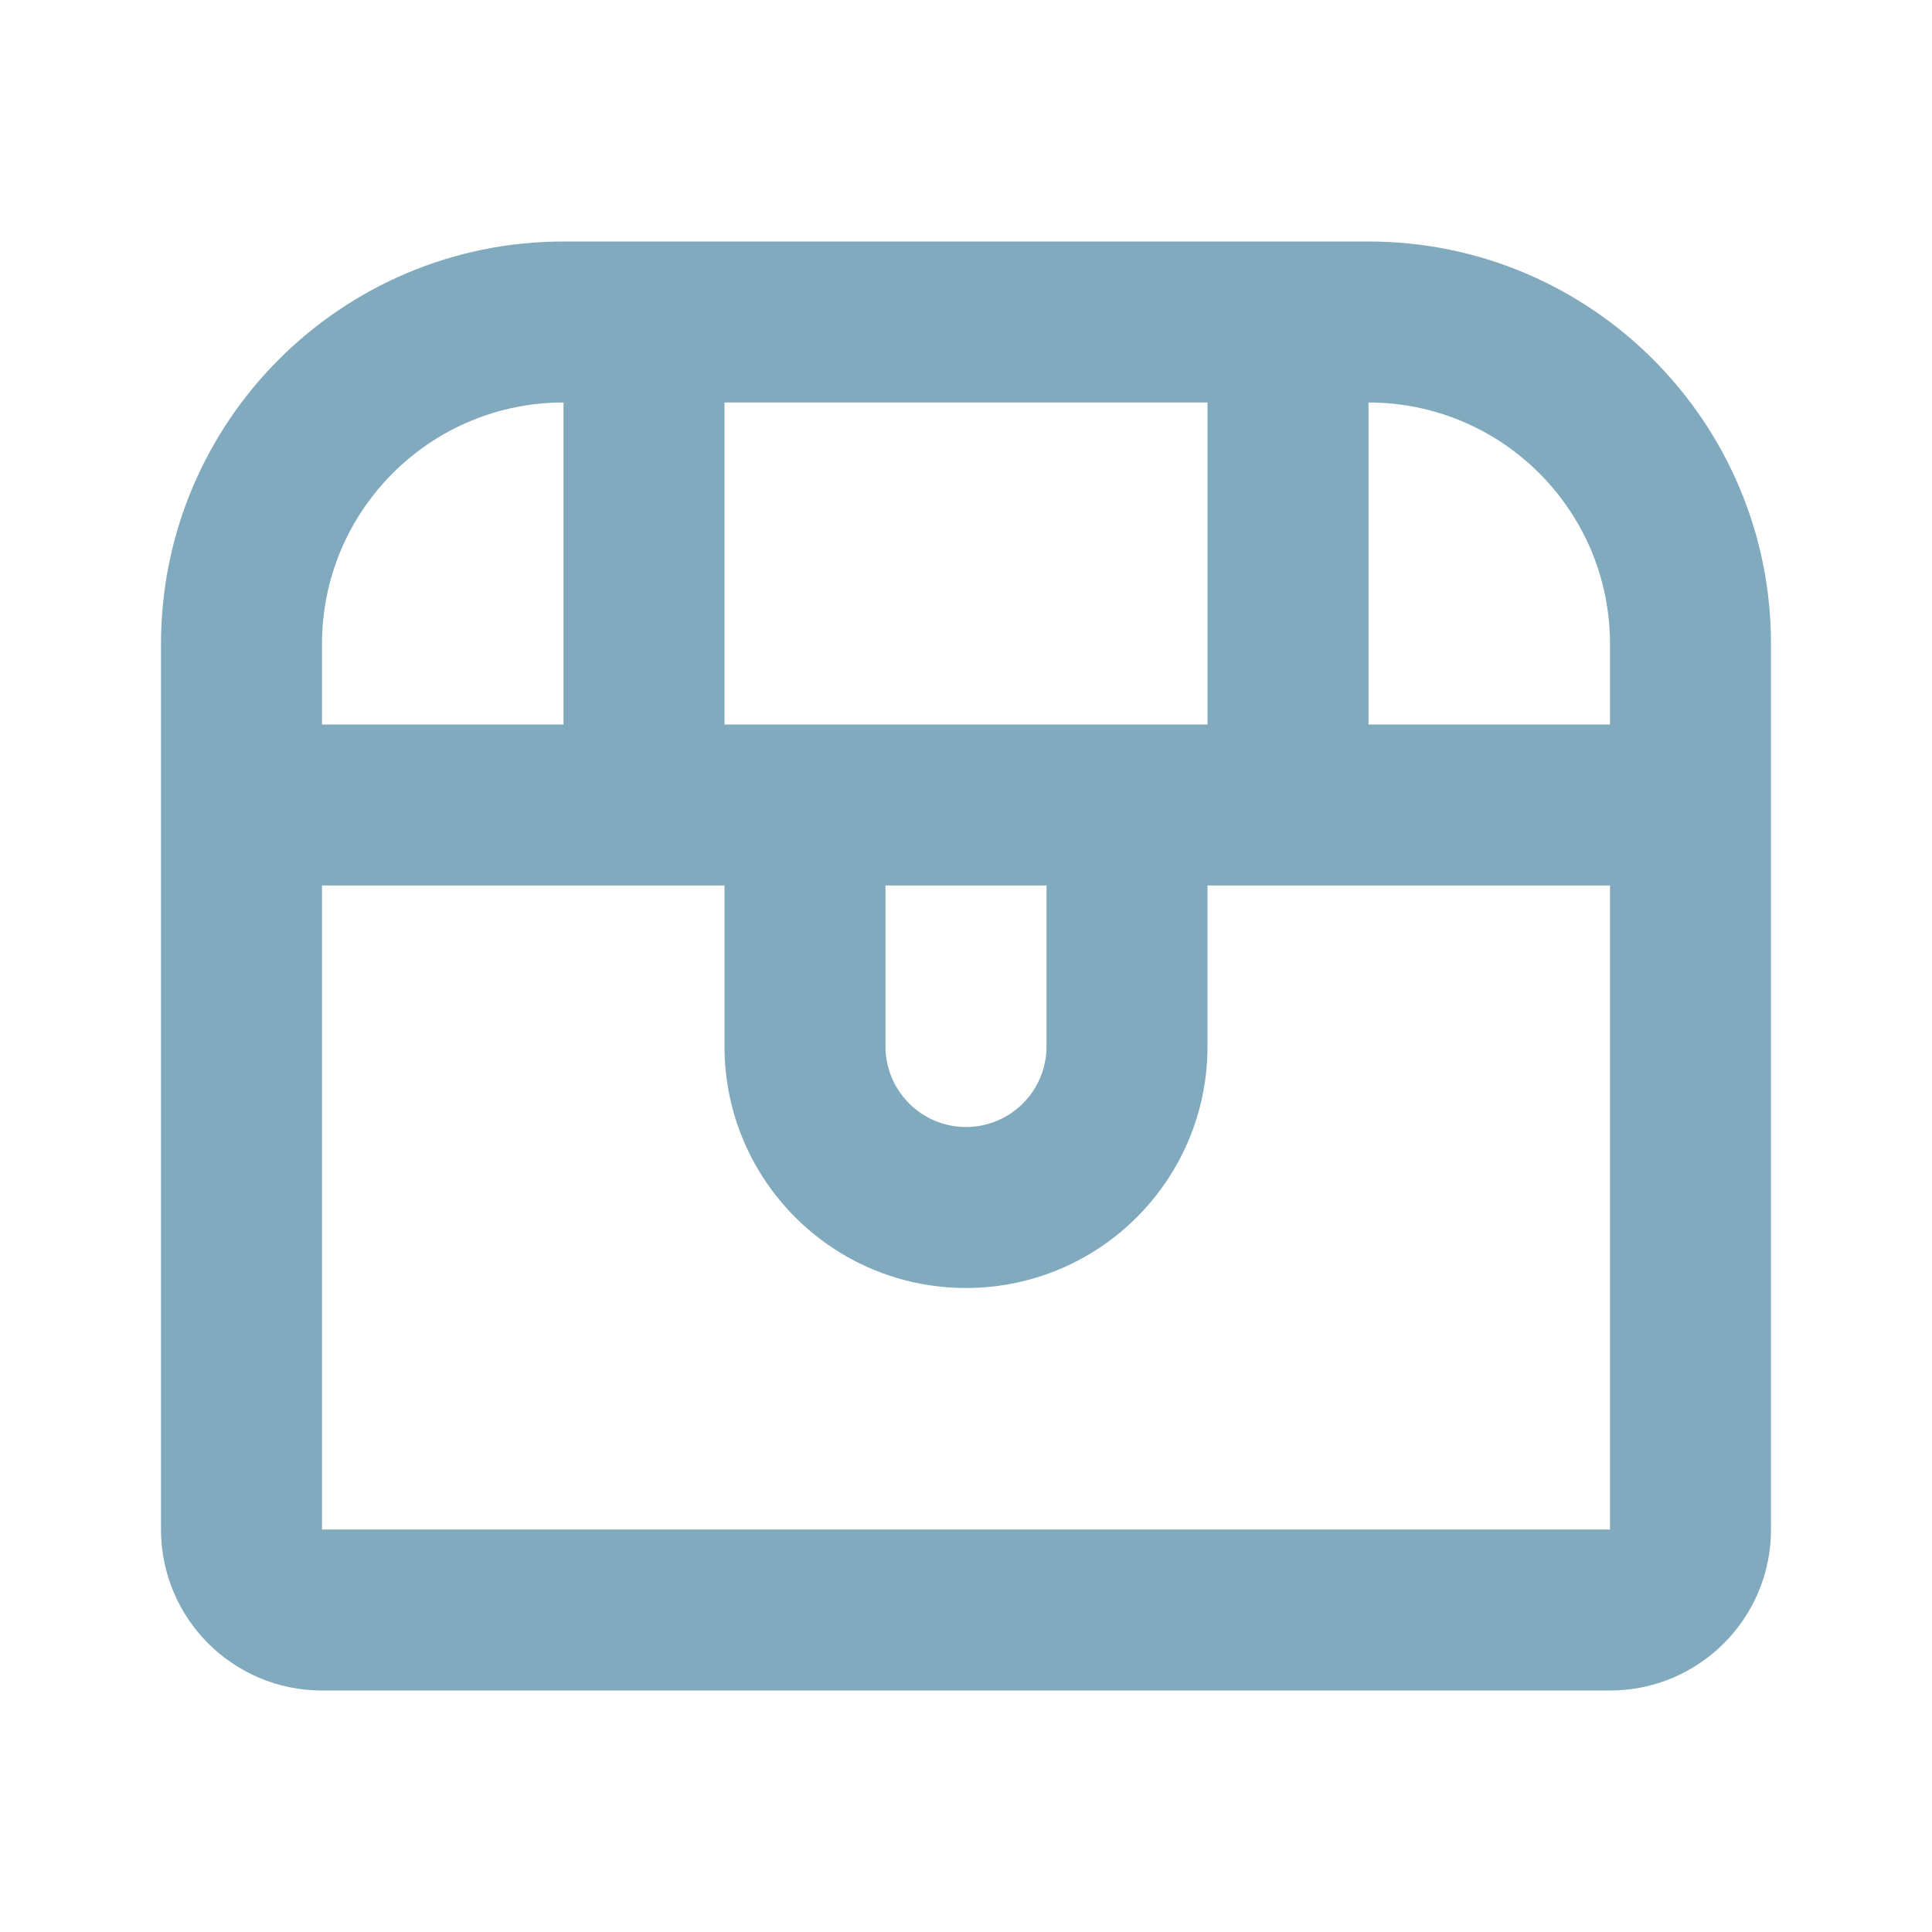
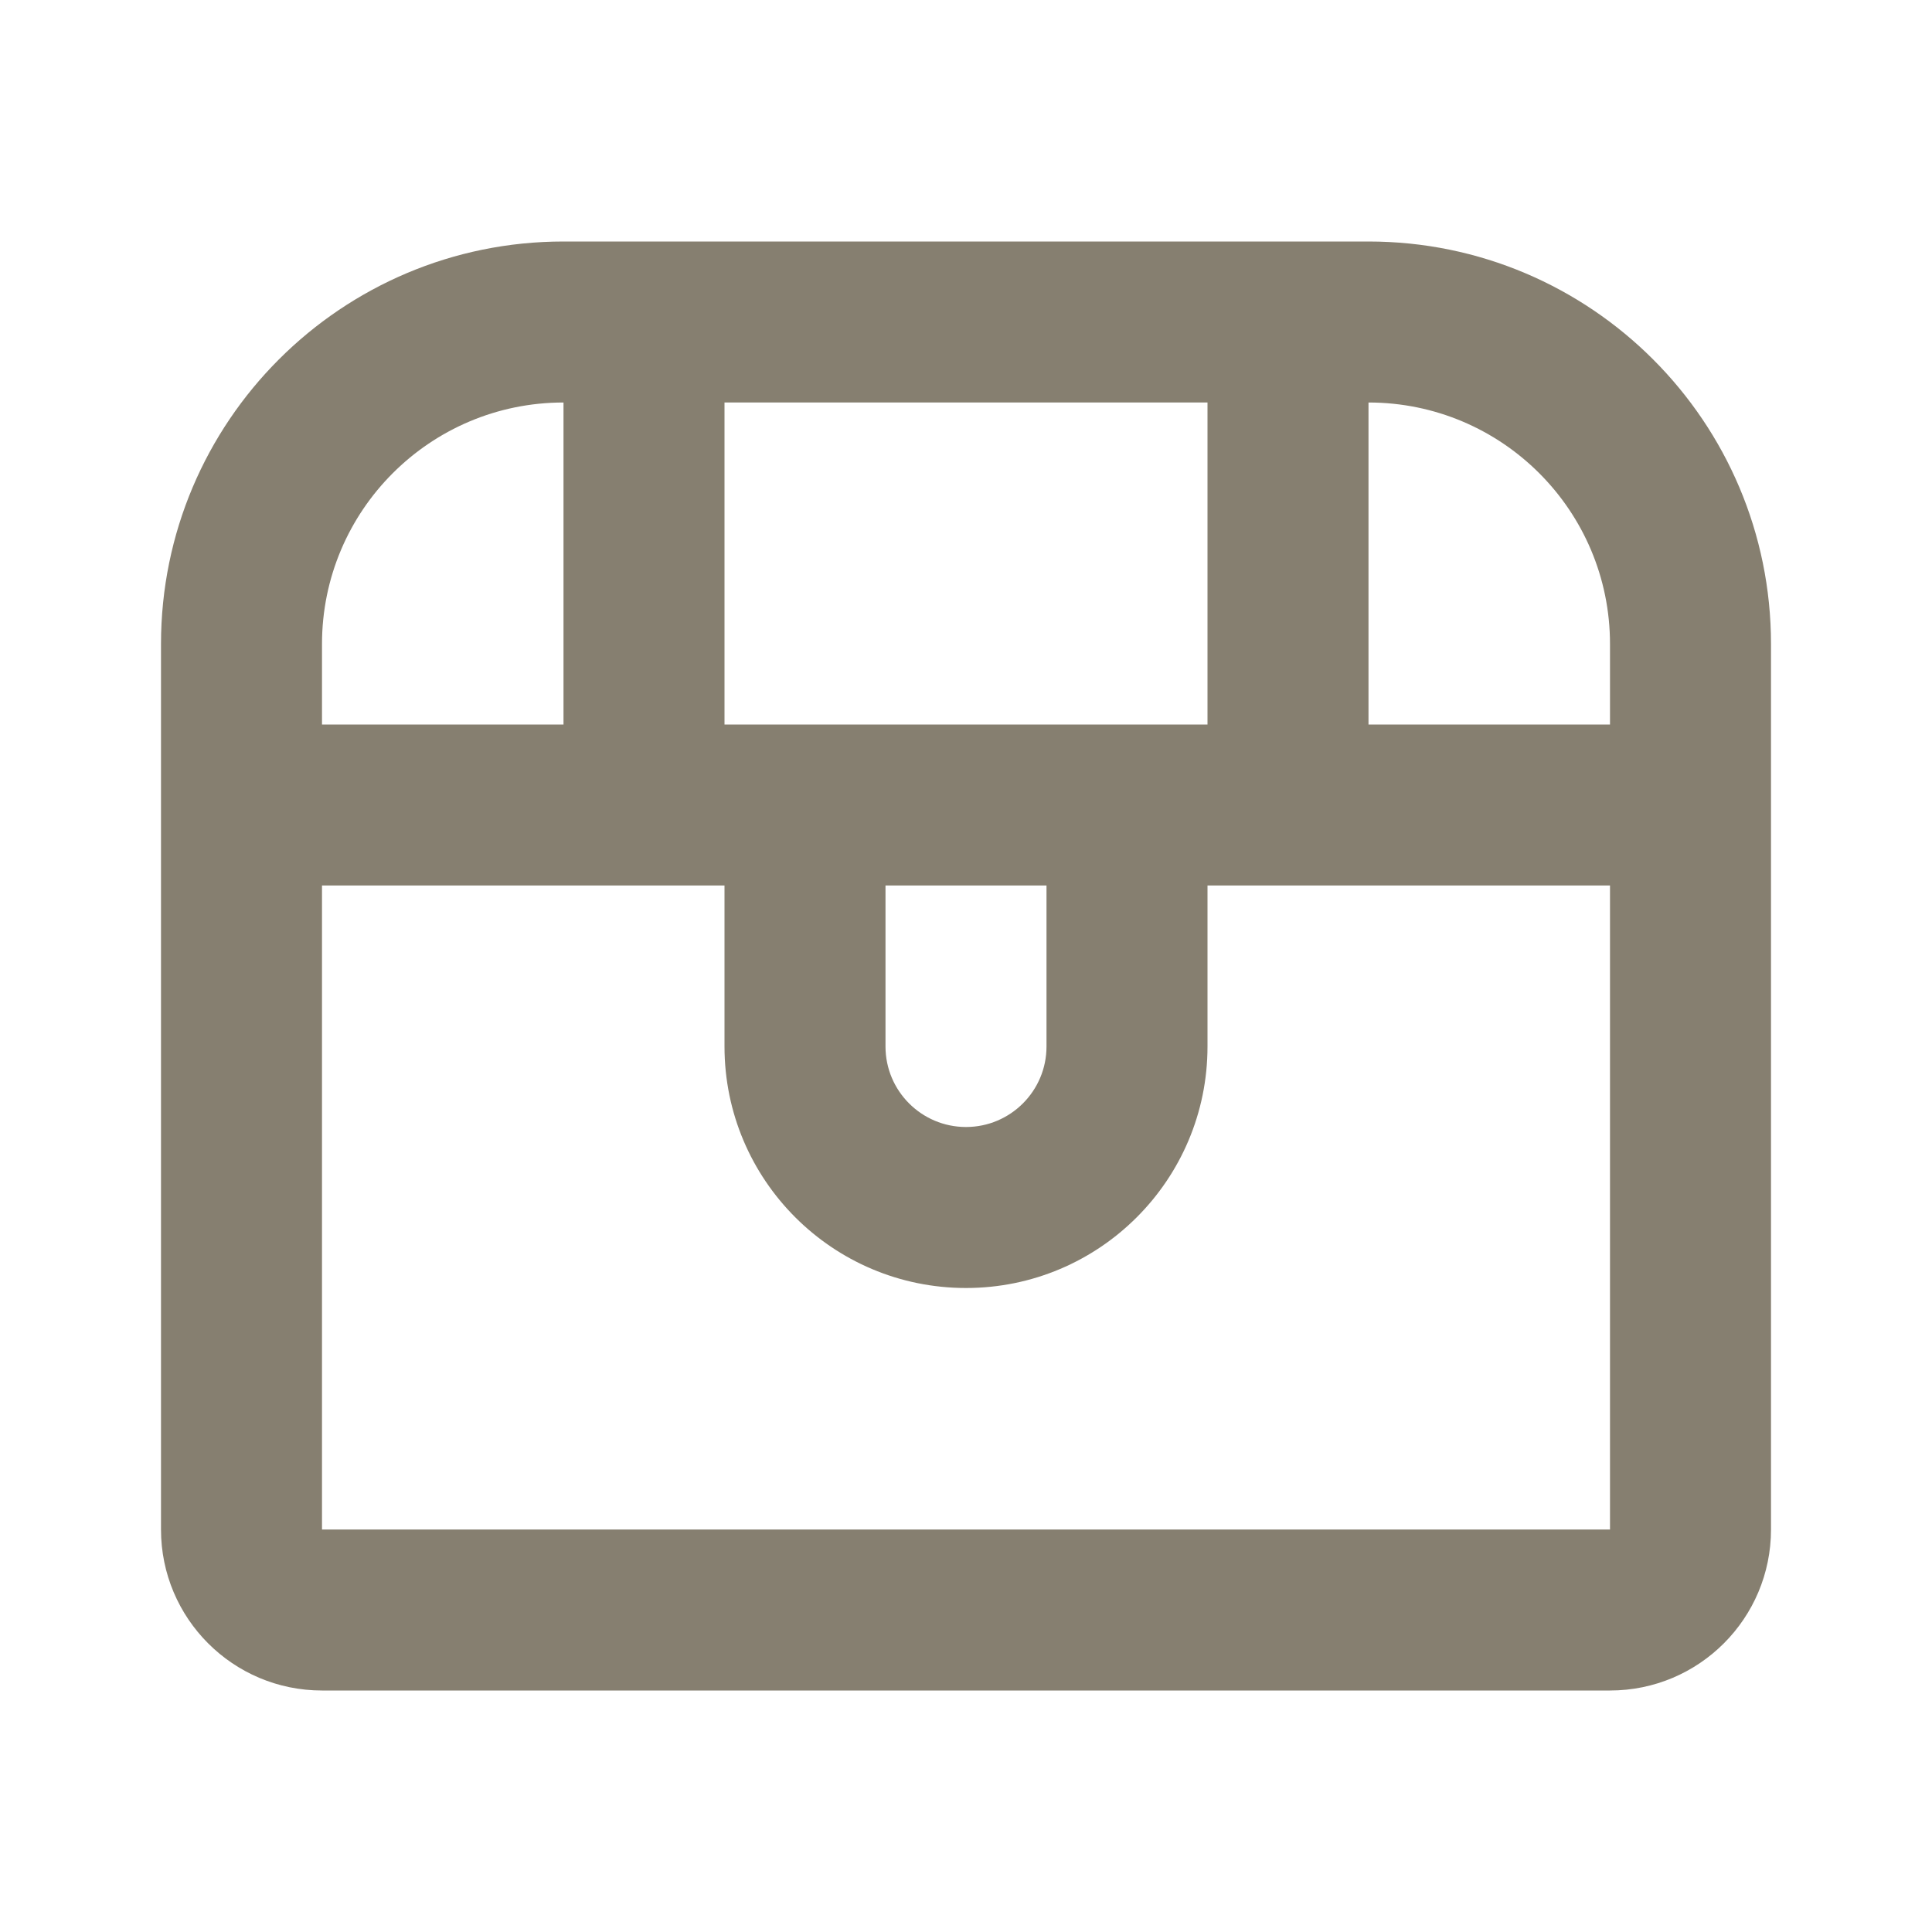
<svg xmlns="http://www.w3.org/2000/svg" width="24" height="24" viewBox="0 0 24 24" fill="none">
-   <path fill-rule="evenodd" clip-rule="evenodd" d="M7 3C4.239 3 2 5.239 2 8V19C2 20.105 2.895 21 4 21H20C21.105 21 22 20.105 22 19V8C22 5.239 19.761 3 17 3H7ZM20 9V8C20 6.343 18.657 5 17 5V9H20ZM15 9V5H9V9H15ZM7 9H4V8C4 6.343 5.343 5 7 5V9ZM20 11H15V13C15 14.657 13.657 16 12 16C10.343 16 9 14.657 9 13V11H4V19H20V11ZM11 11V13C11 13.552 11.448 14 12 14C12.552 14 13 13.552 13 13V11H11Z" fill="#82AABE" />
+   <path fill-rule="evenodd" clip-rule="evenodd" d="M7 3C4.239 3 2 5.239 2 8V19C2 20.105 2.895 21 4 21H20C21.105 21 22 20.105 22 19V8C22 5.239 19.761 3 17 3H7ZM20 9V8C20 6.343 18.657 5 17 5V9H20ZM15 9V5H9V9H15ZM7 9H4V8C4 6.343 5.343 5 7 5V9ZM20 11H15V13C15 14.657 13.657 16 12 16C10.343 16 9 14.657 9 13V11H4V19H20V11ZM11 11V13C11 13.552 11.448 14 12 14C12.552 14 13 13.552 13 13V11H11Z" fill="#867F70" />
</svg>
